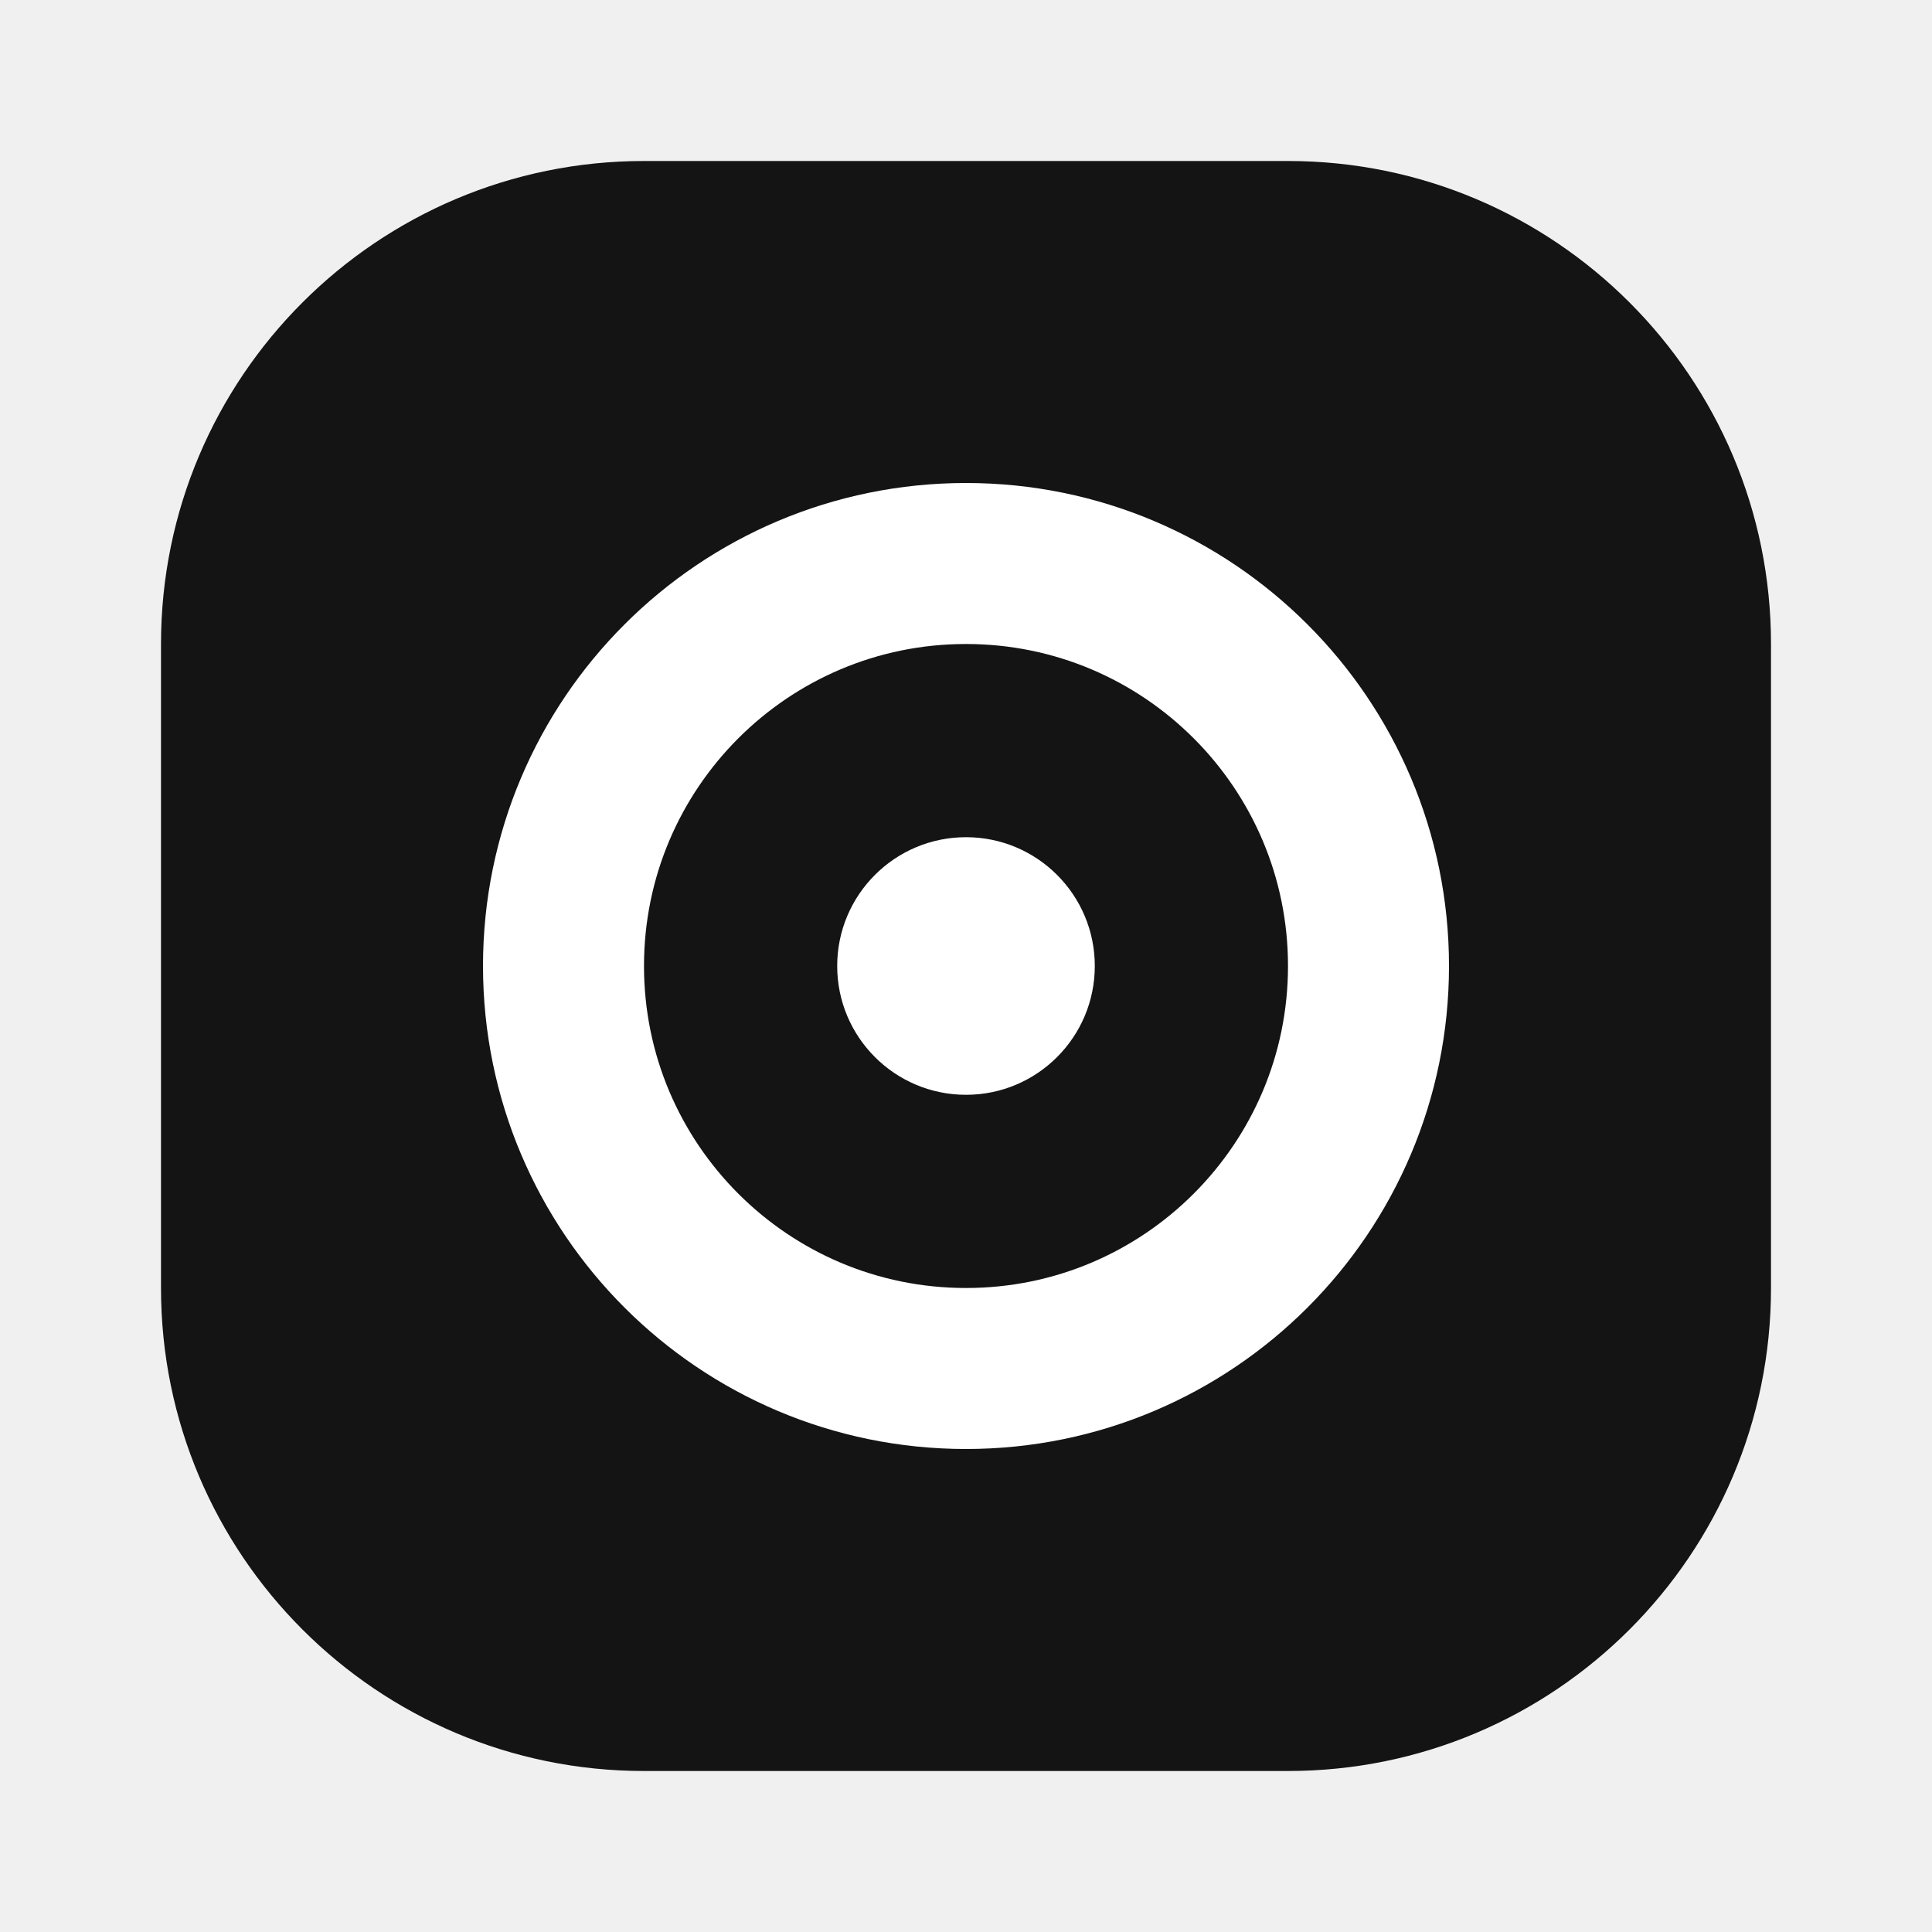
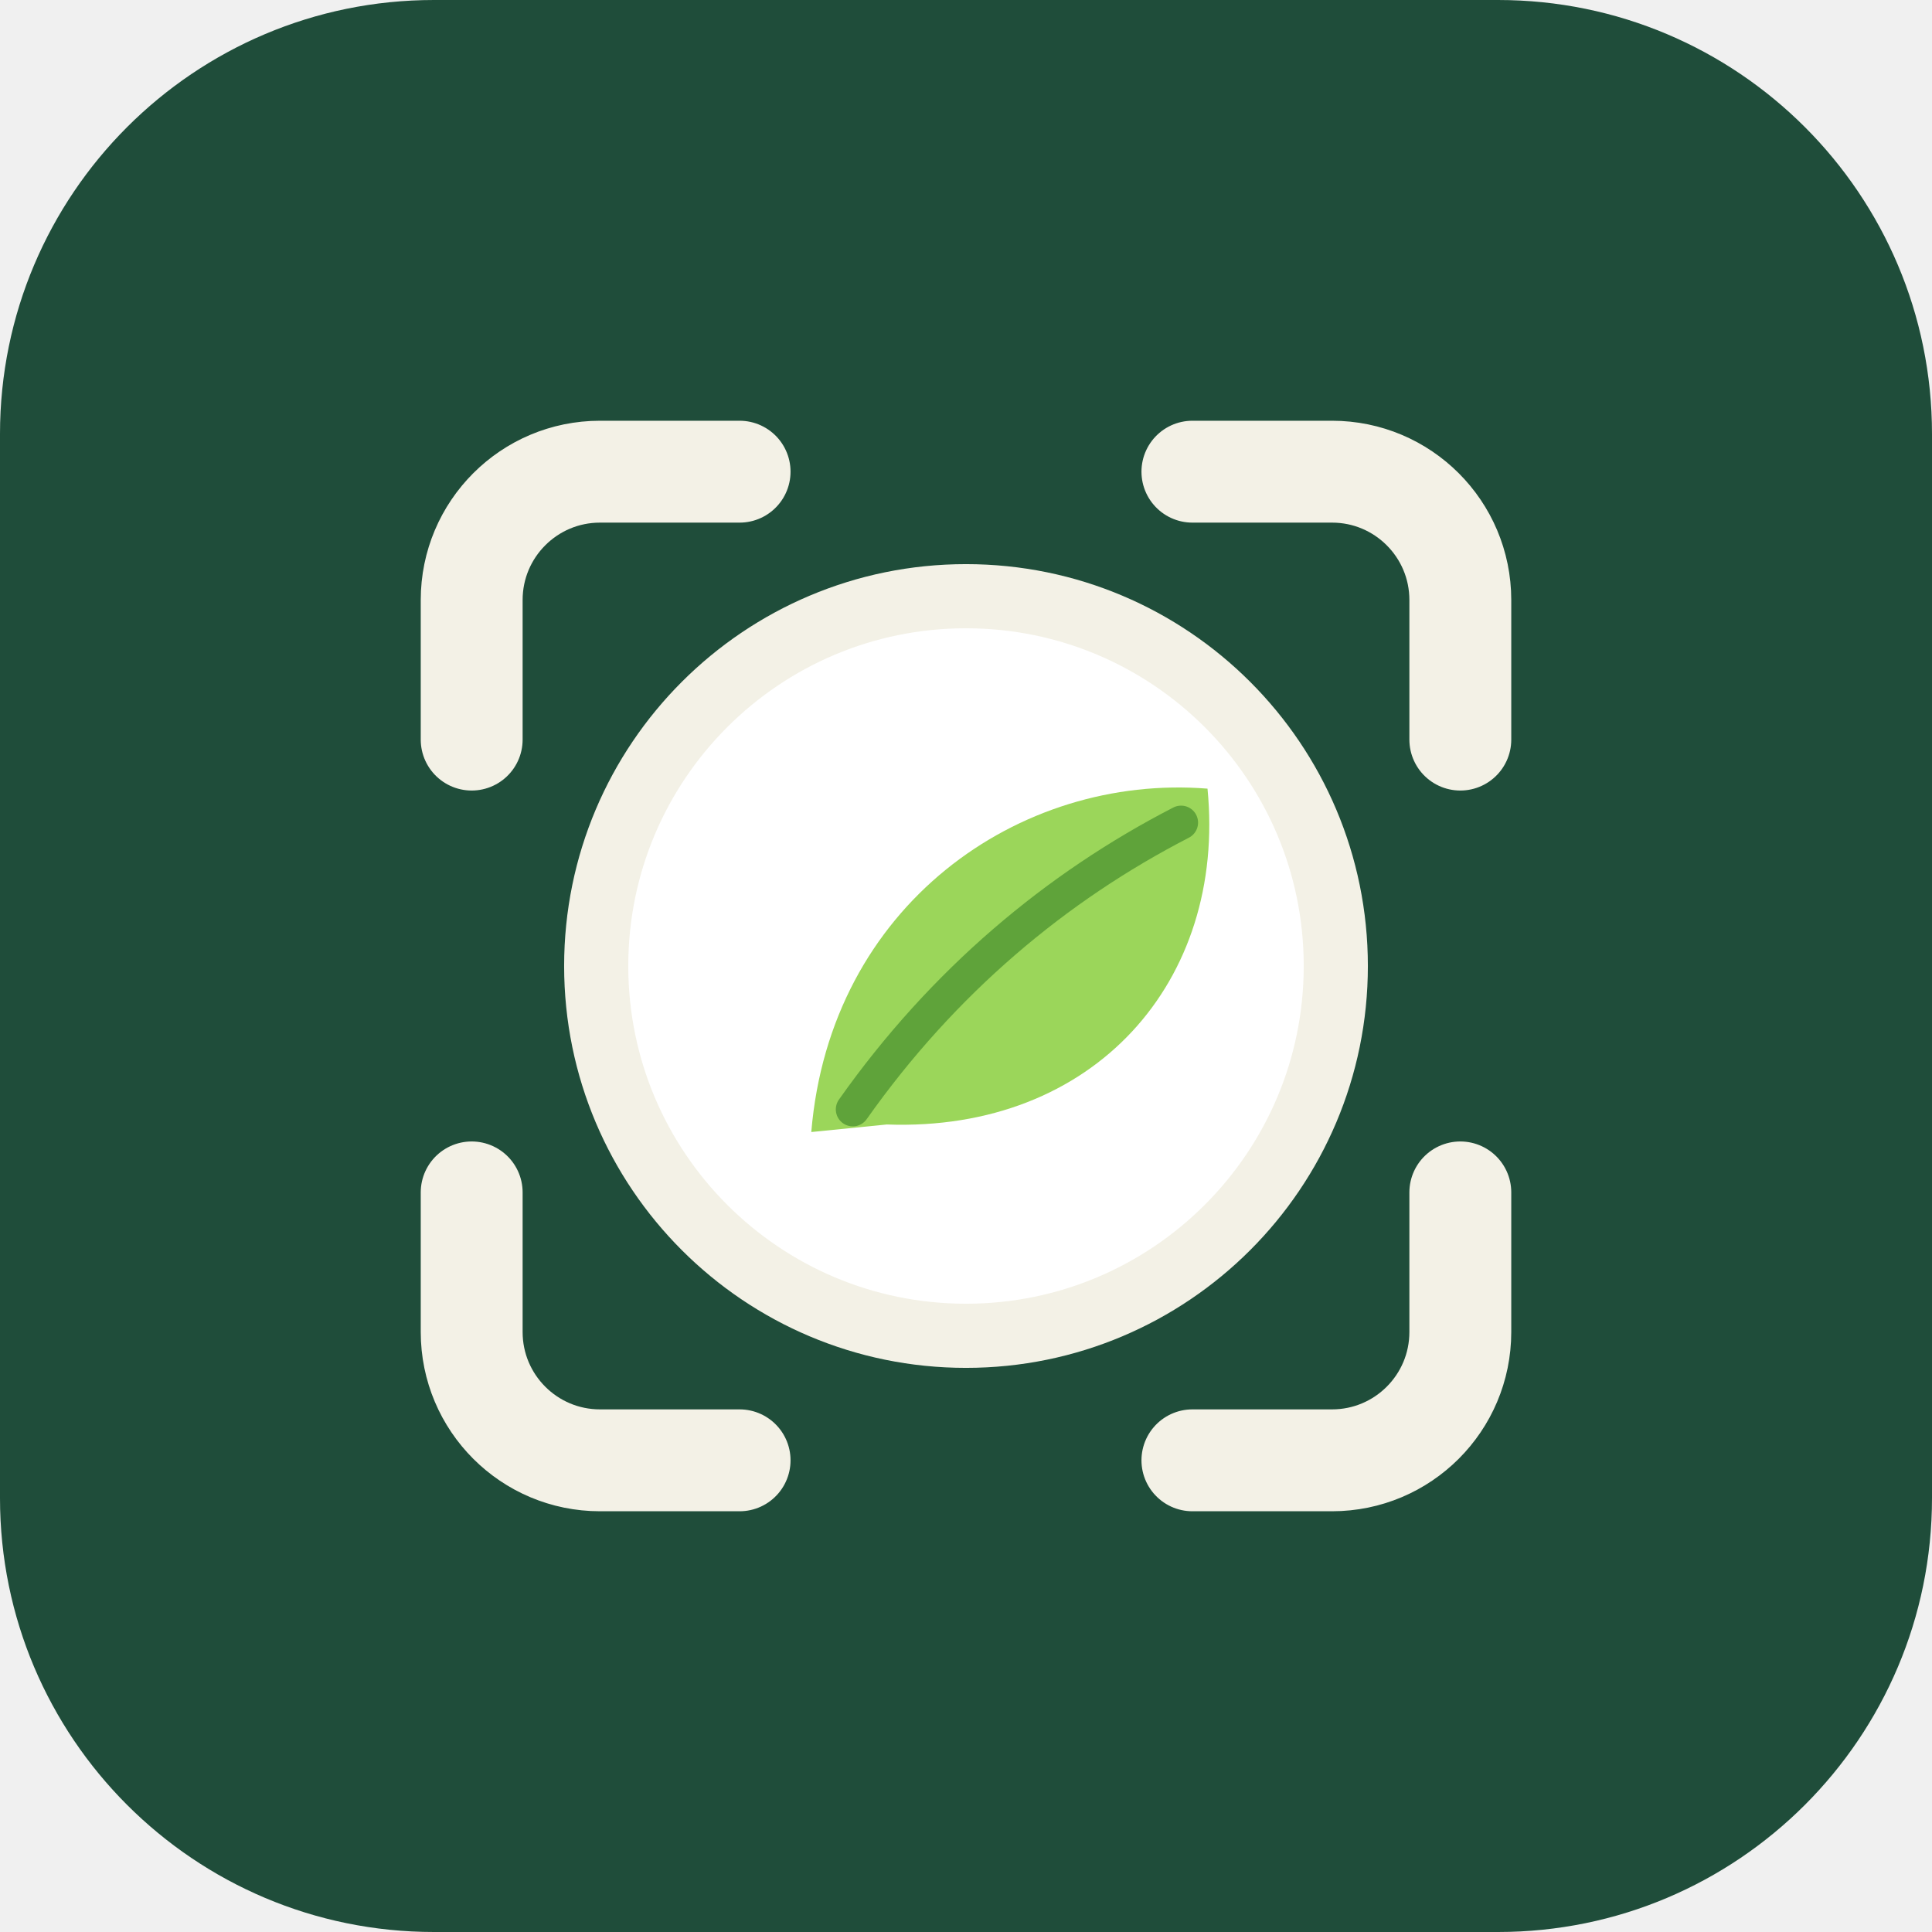
- <svg xmlns="http://www.w3.org/2000/svg" viewBox="0 0 24 24">
-   <rect x="2" y="2" width="20" height="20" rx="6" fill="#141414" />
-   <circle cx="12" cy="12" r="5" stroke="#FFFFFF" stroke-width="2" fill="none" />
-   <circle cx="12" cy="12" r="1.6" fill="#FFFFFF" />
+ <svg xmlns="http://www.w3.org/2000/svg" viewBox="0 0 1024 1024">
+   <rect width="1024" height="1024" rx="230" fill="#1F4D3A" />
+   <g fill="none" stroke="#F3F1E6" stroke-width="54" stroke-linecap="round">
+     <path d="M250 392 V318 a68 68 0 0 1 68 -68 H392" />
+     <path d="M632 250 H706 a68 68 0 0 1 68 68 V392" />
+     <path d="M774 632 V706 a68 68 0 0 1 -68 68 H632" />
+     <path d="M392 774 H318 a68 68 0 0 1 -68 -68 V632" />
+   </g>
+   <circle cx="512" cy="512" r="196" fill="#FFFFFF" stroke="#F3F1E6" stroke-width="34" />
+   <path d="M430 600 C 440 480, 540 410, 640 418 C 650 520, 580 600, 470 596 Z" fill="#9BD65A" />
+   <path d="M452 588 C 500 520, 560 470, 626 436" stroke="#5FA33A" stroke-width="18" stroke-linecap="round" fill="none" />
</svg>
